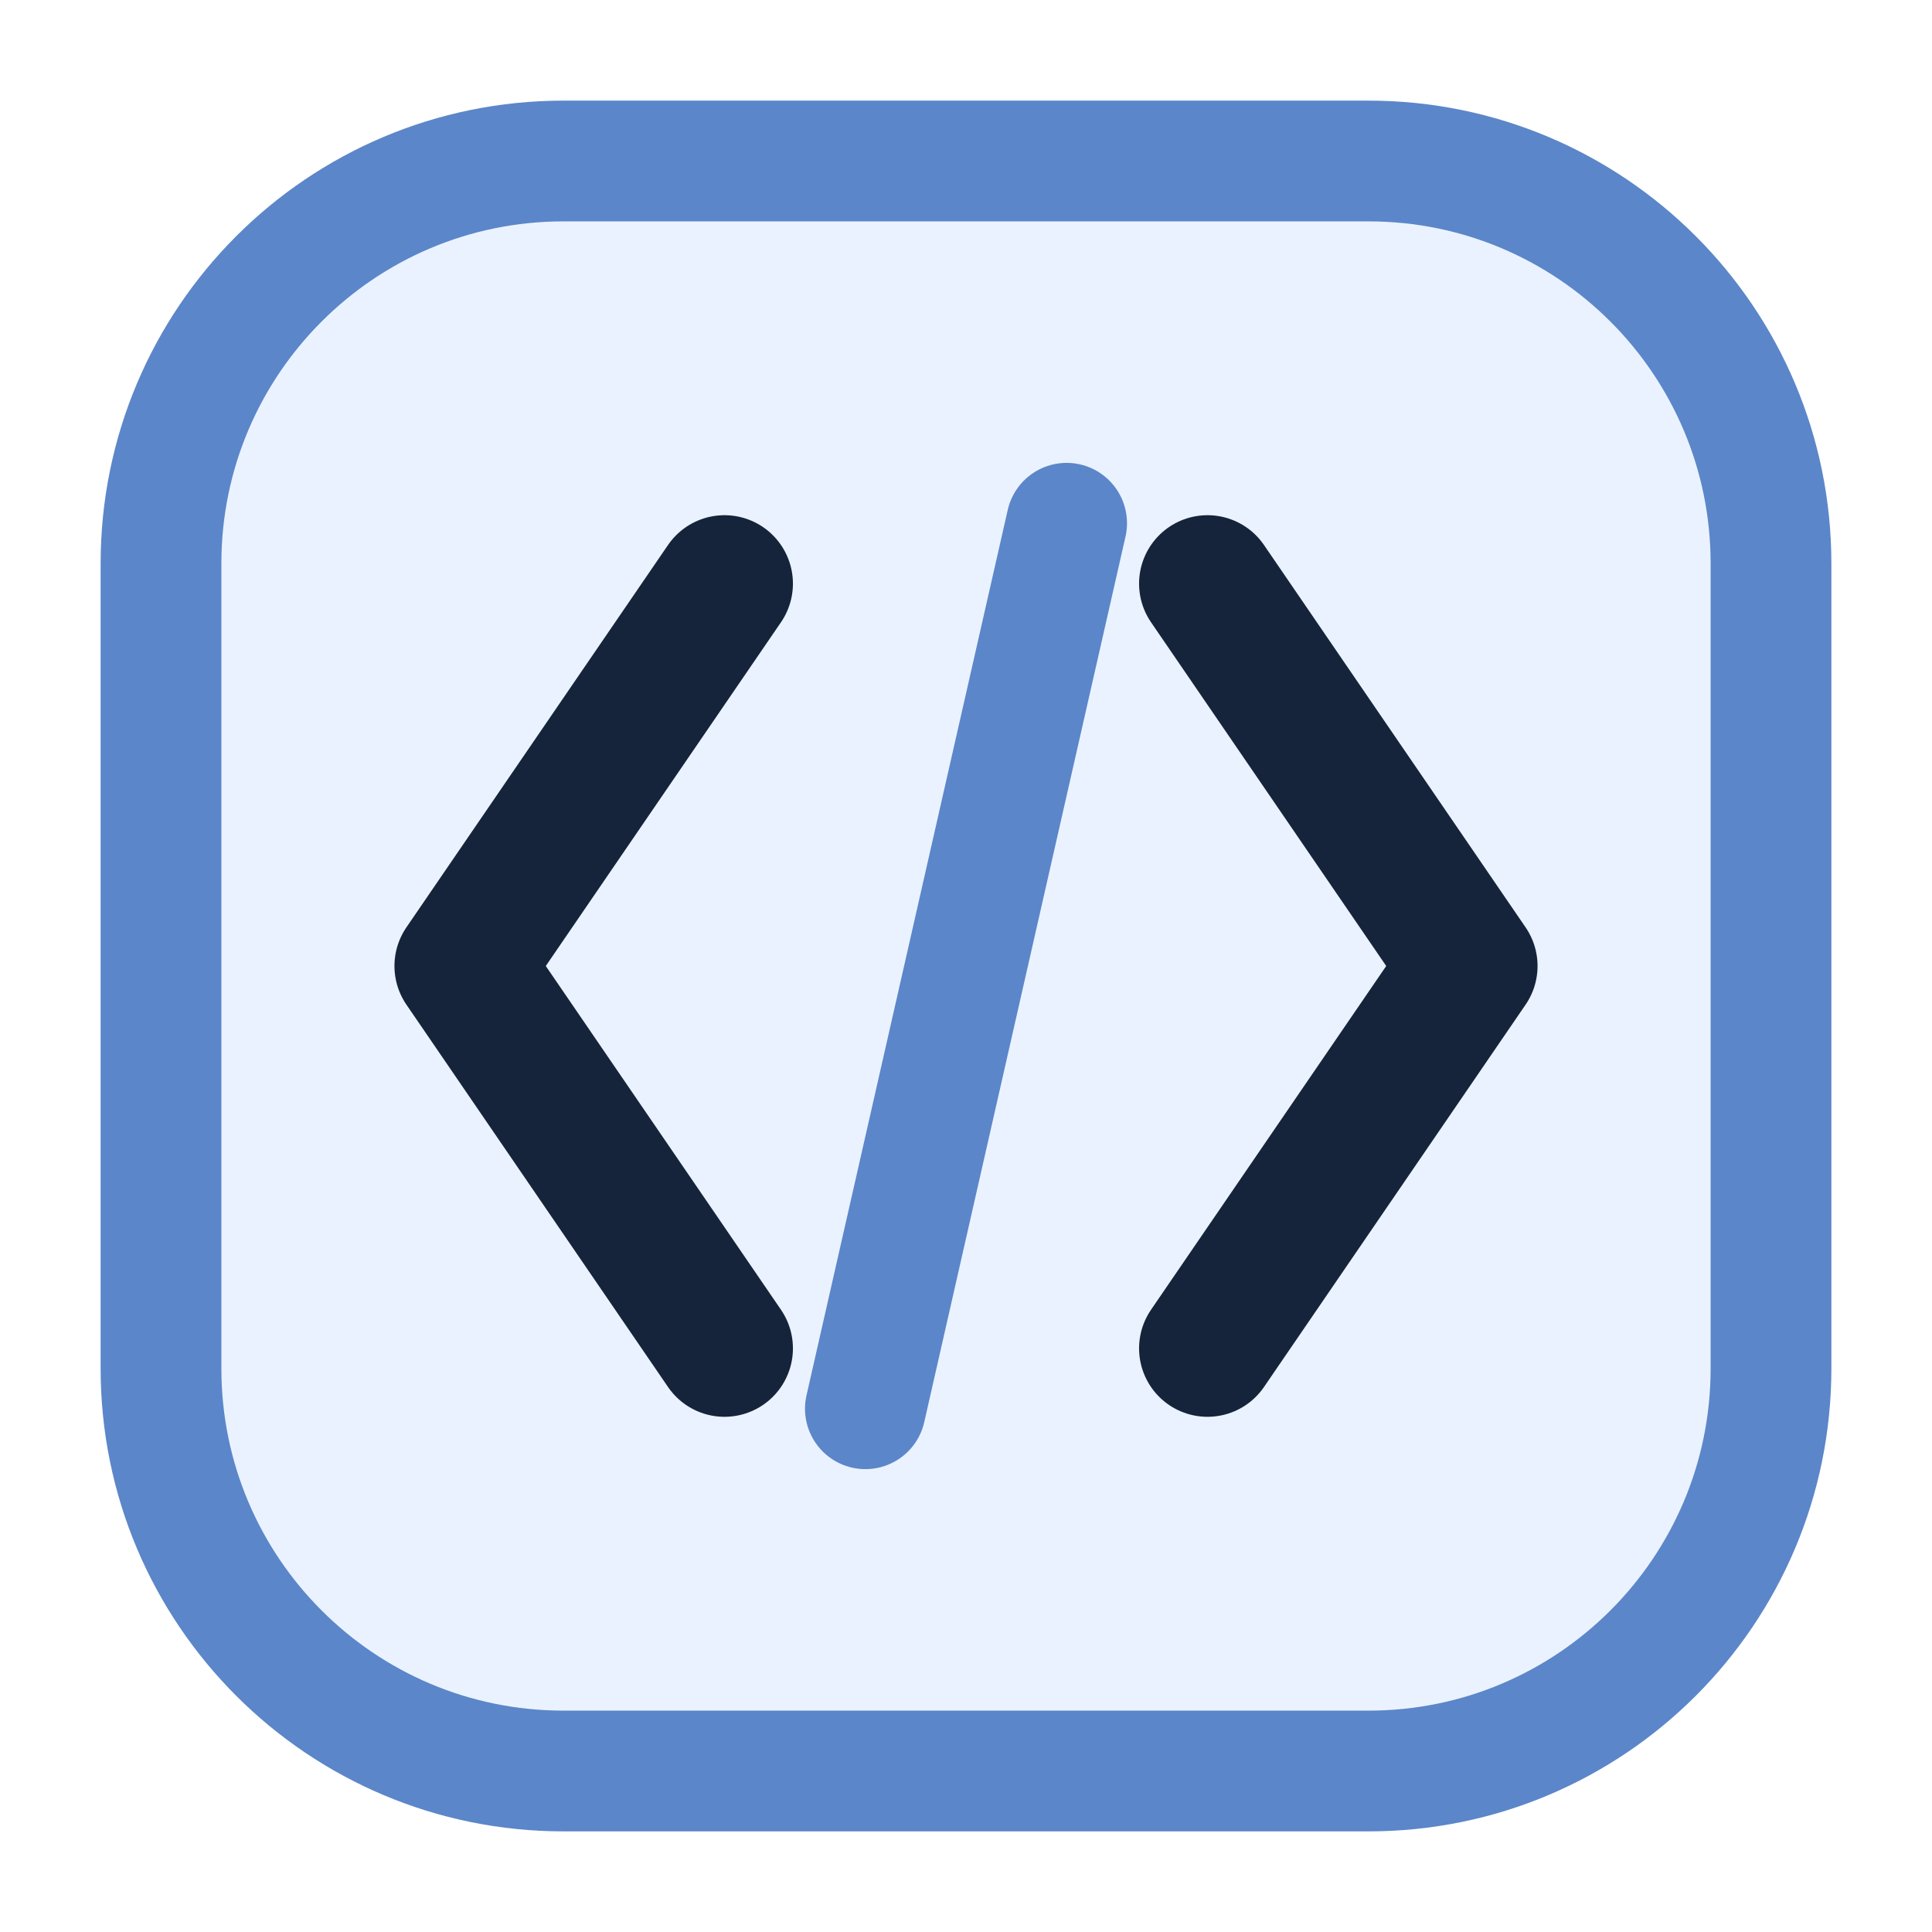
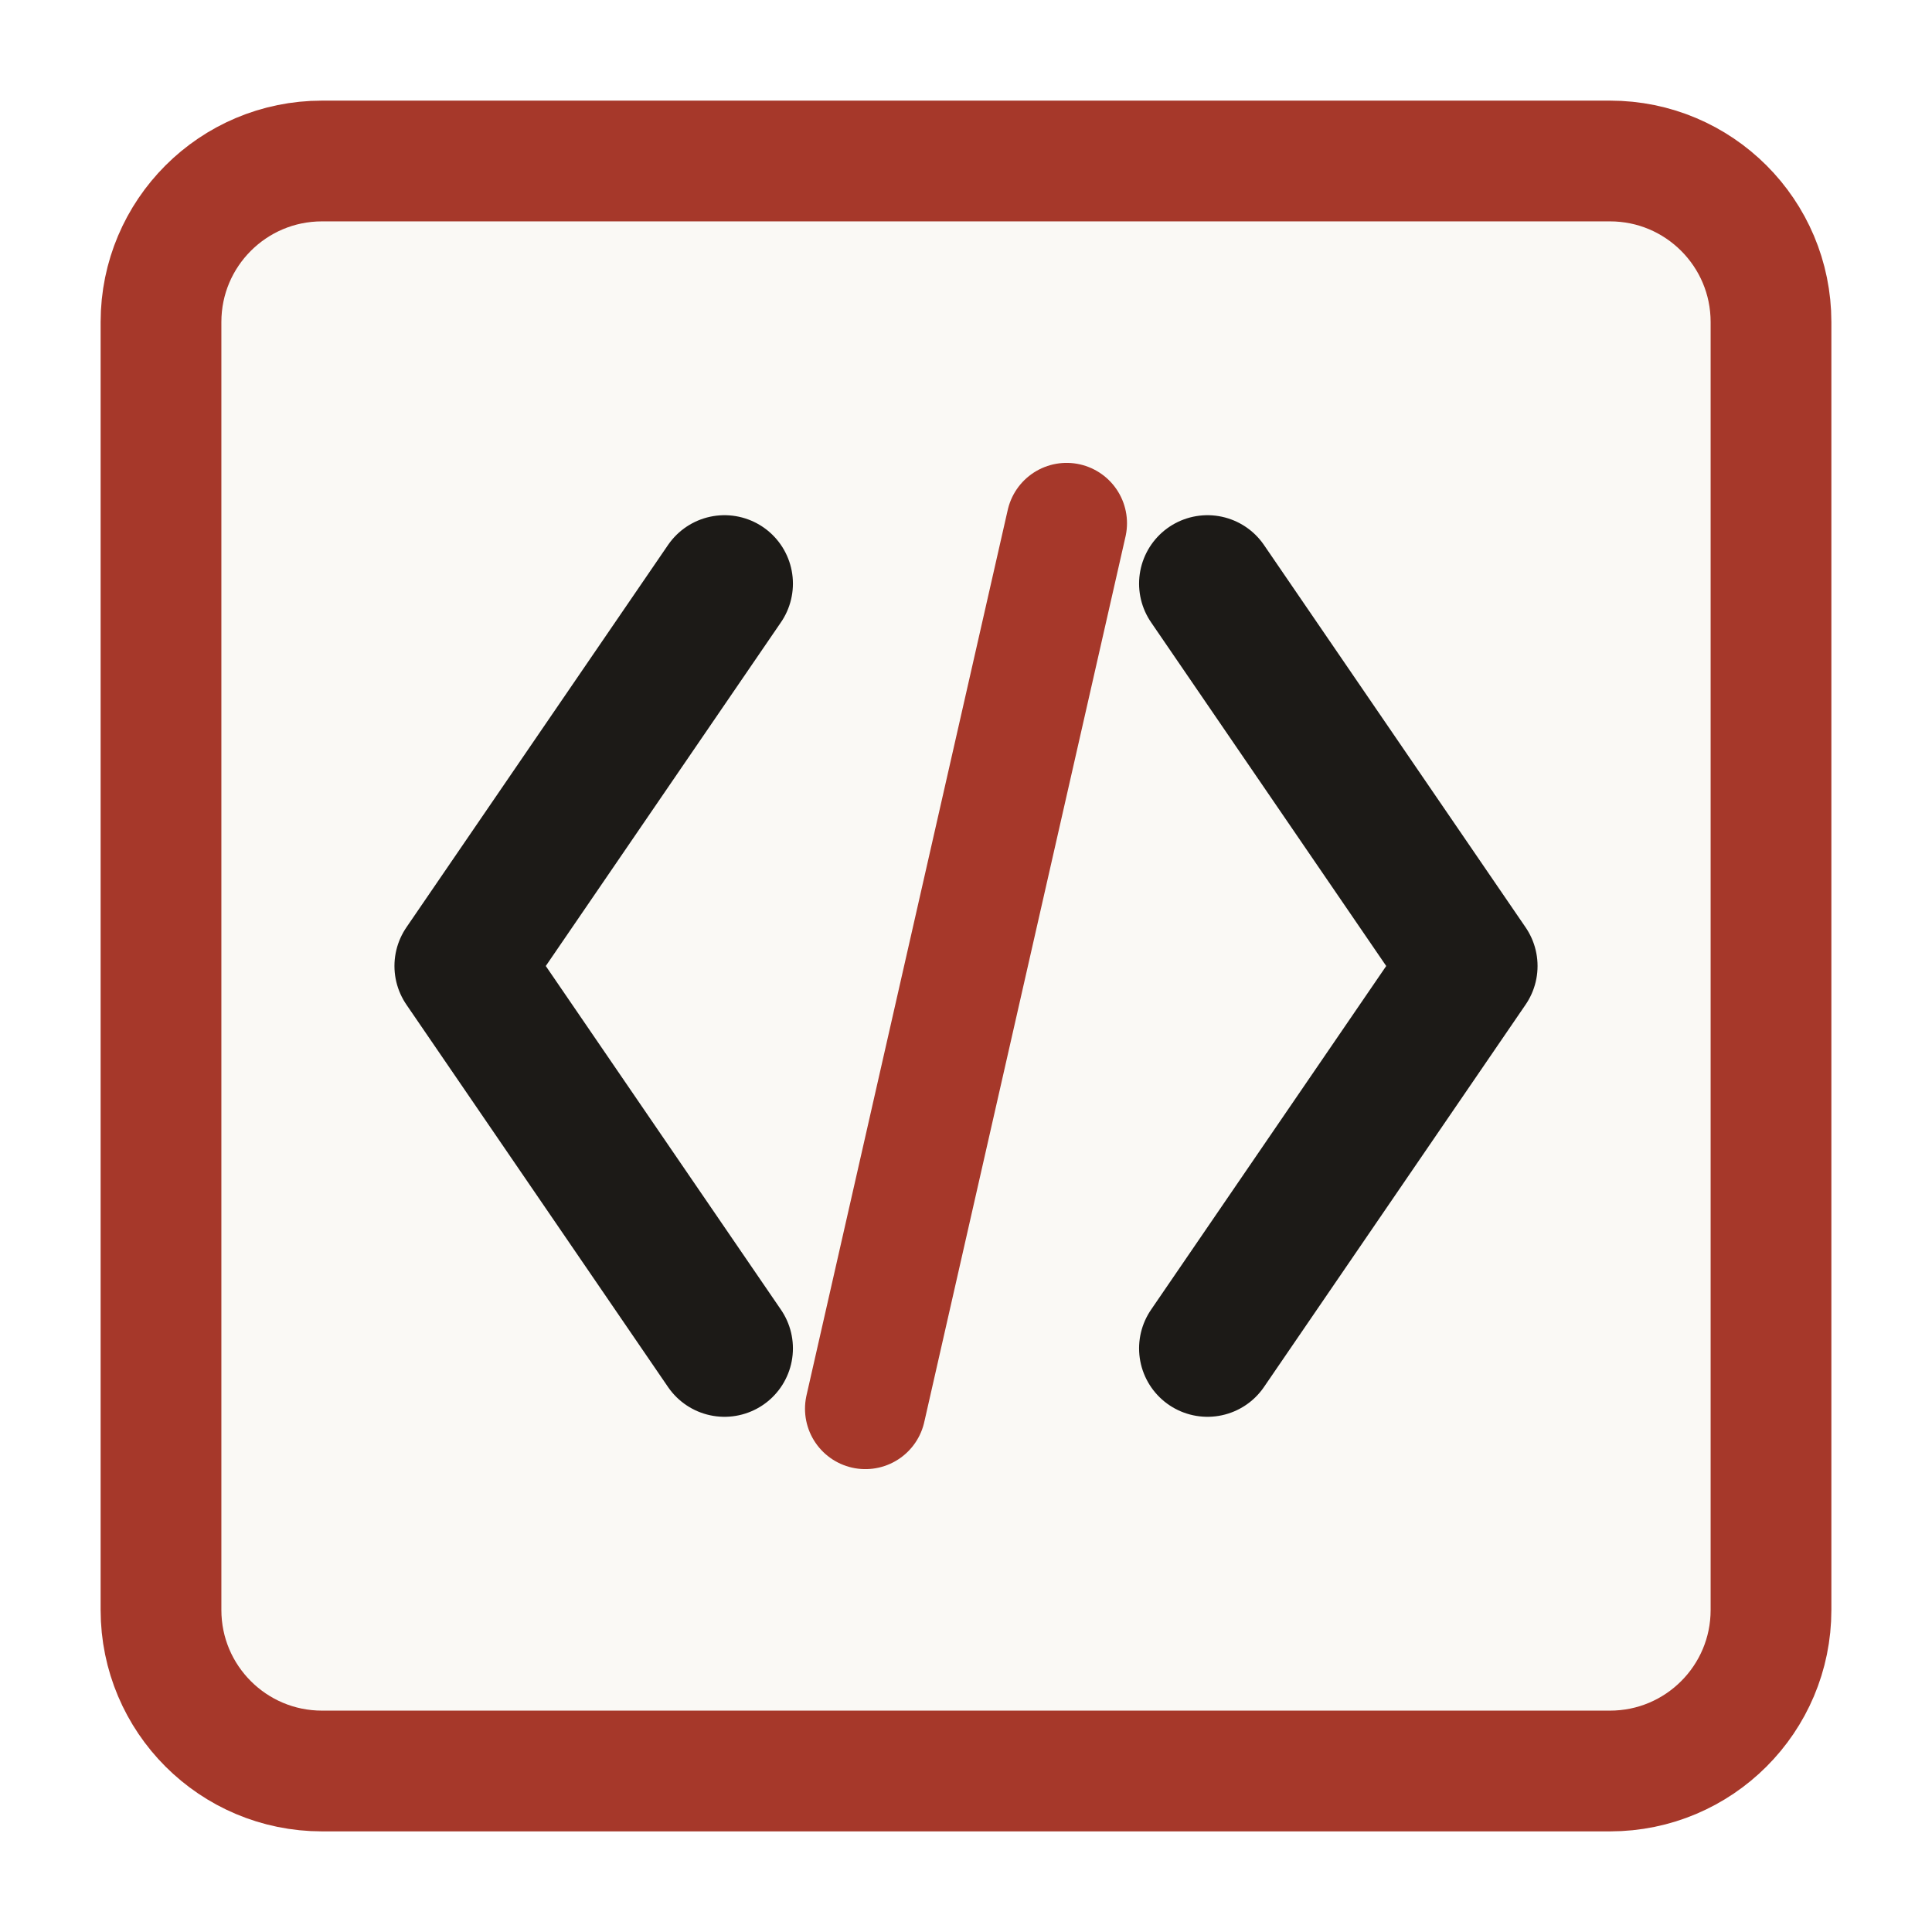
<svg xmlns="http://www.w3.org/2000/svg" viewBox="0 0 24 24" role="img" aria-labelledby="title desc">
-   <rect x="2" y="2" width="20" height="20" rx="5" fill="#EAF2FF" stroke="#5B86C9" stroke-width="1.5" />
-   <path d="M9 7.25 5.75 12 9 16.75M15 7.25 18.25 12 15 16.75" fill="none" stroke="#15243A" stroke-width="1.7" stroke-linecap="round" stroke-linejoin="round" />
-   <path d="m13.25 6.5-2.5 11" fill="none" stroke="#5B86C9" stroke-width="1.5" stroke-linecap="round" />
+   <rect x="2" y="2" width="20" height="20" rx="2" fill="#FAF9F5" stroke="#A6382A" stroke-width="1.5" />
+   <path d="M9 7.25 5.75 12 9 16.75M15 7.25 18.25 12 15 16.75" fill="none" stroke="#1C1A17" stroke-width="1.7" stroke-linecap="round" stroke-linejoin="round" />
+   <path d="m13.25 6.5-2.5 11" fill="none" stroke="#A6382A" stroke-width="1.5" stroke-linecap="round" />
</svg>
